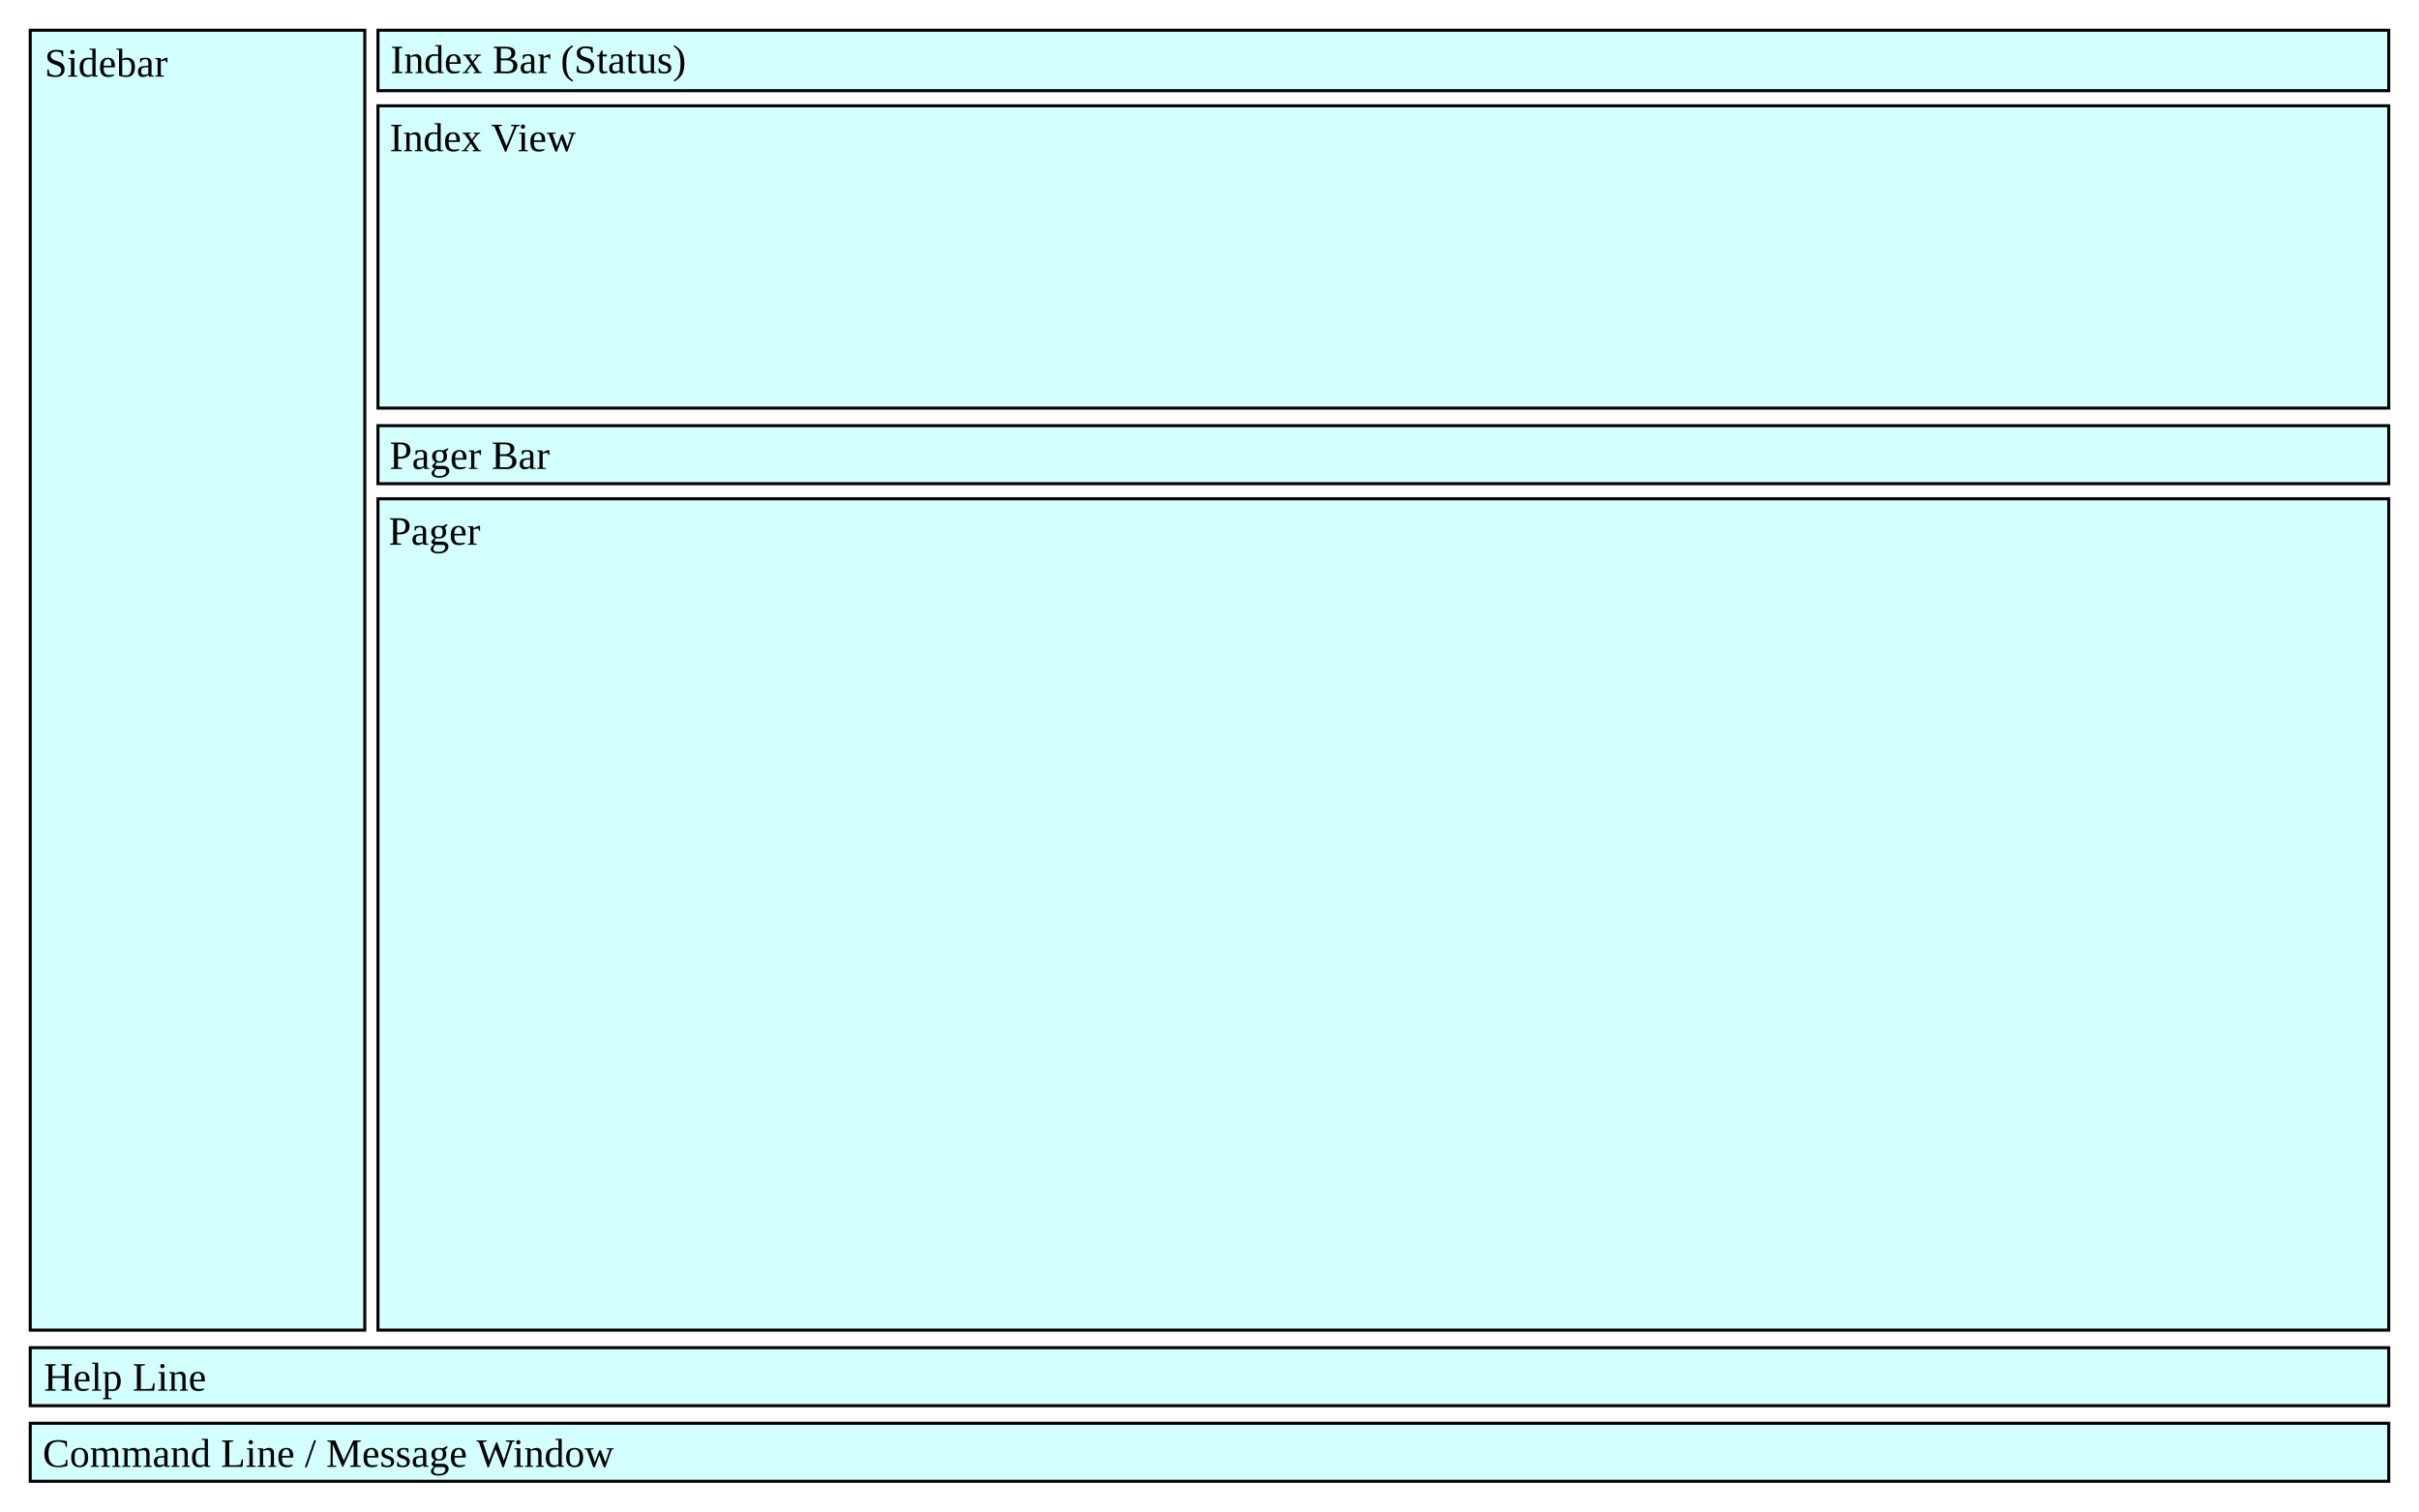
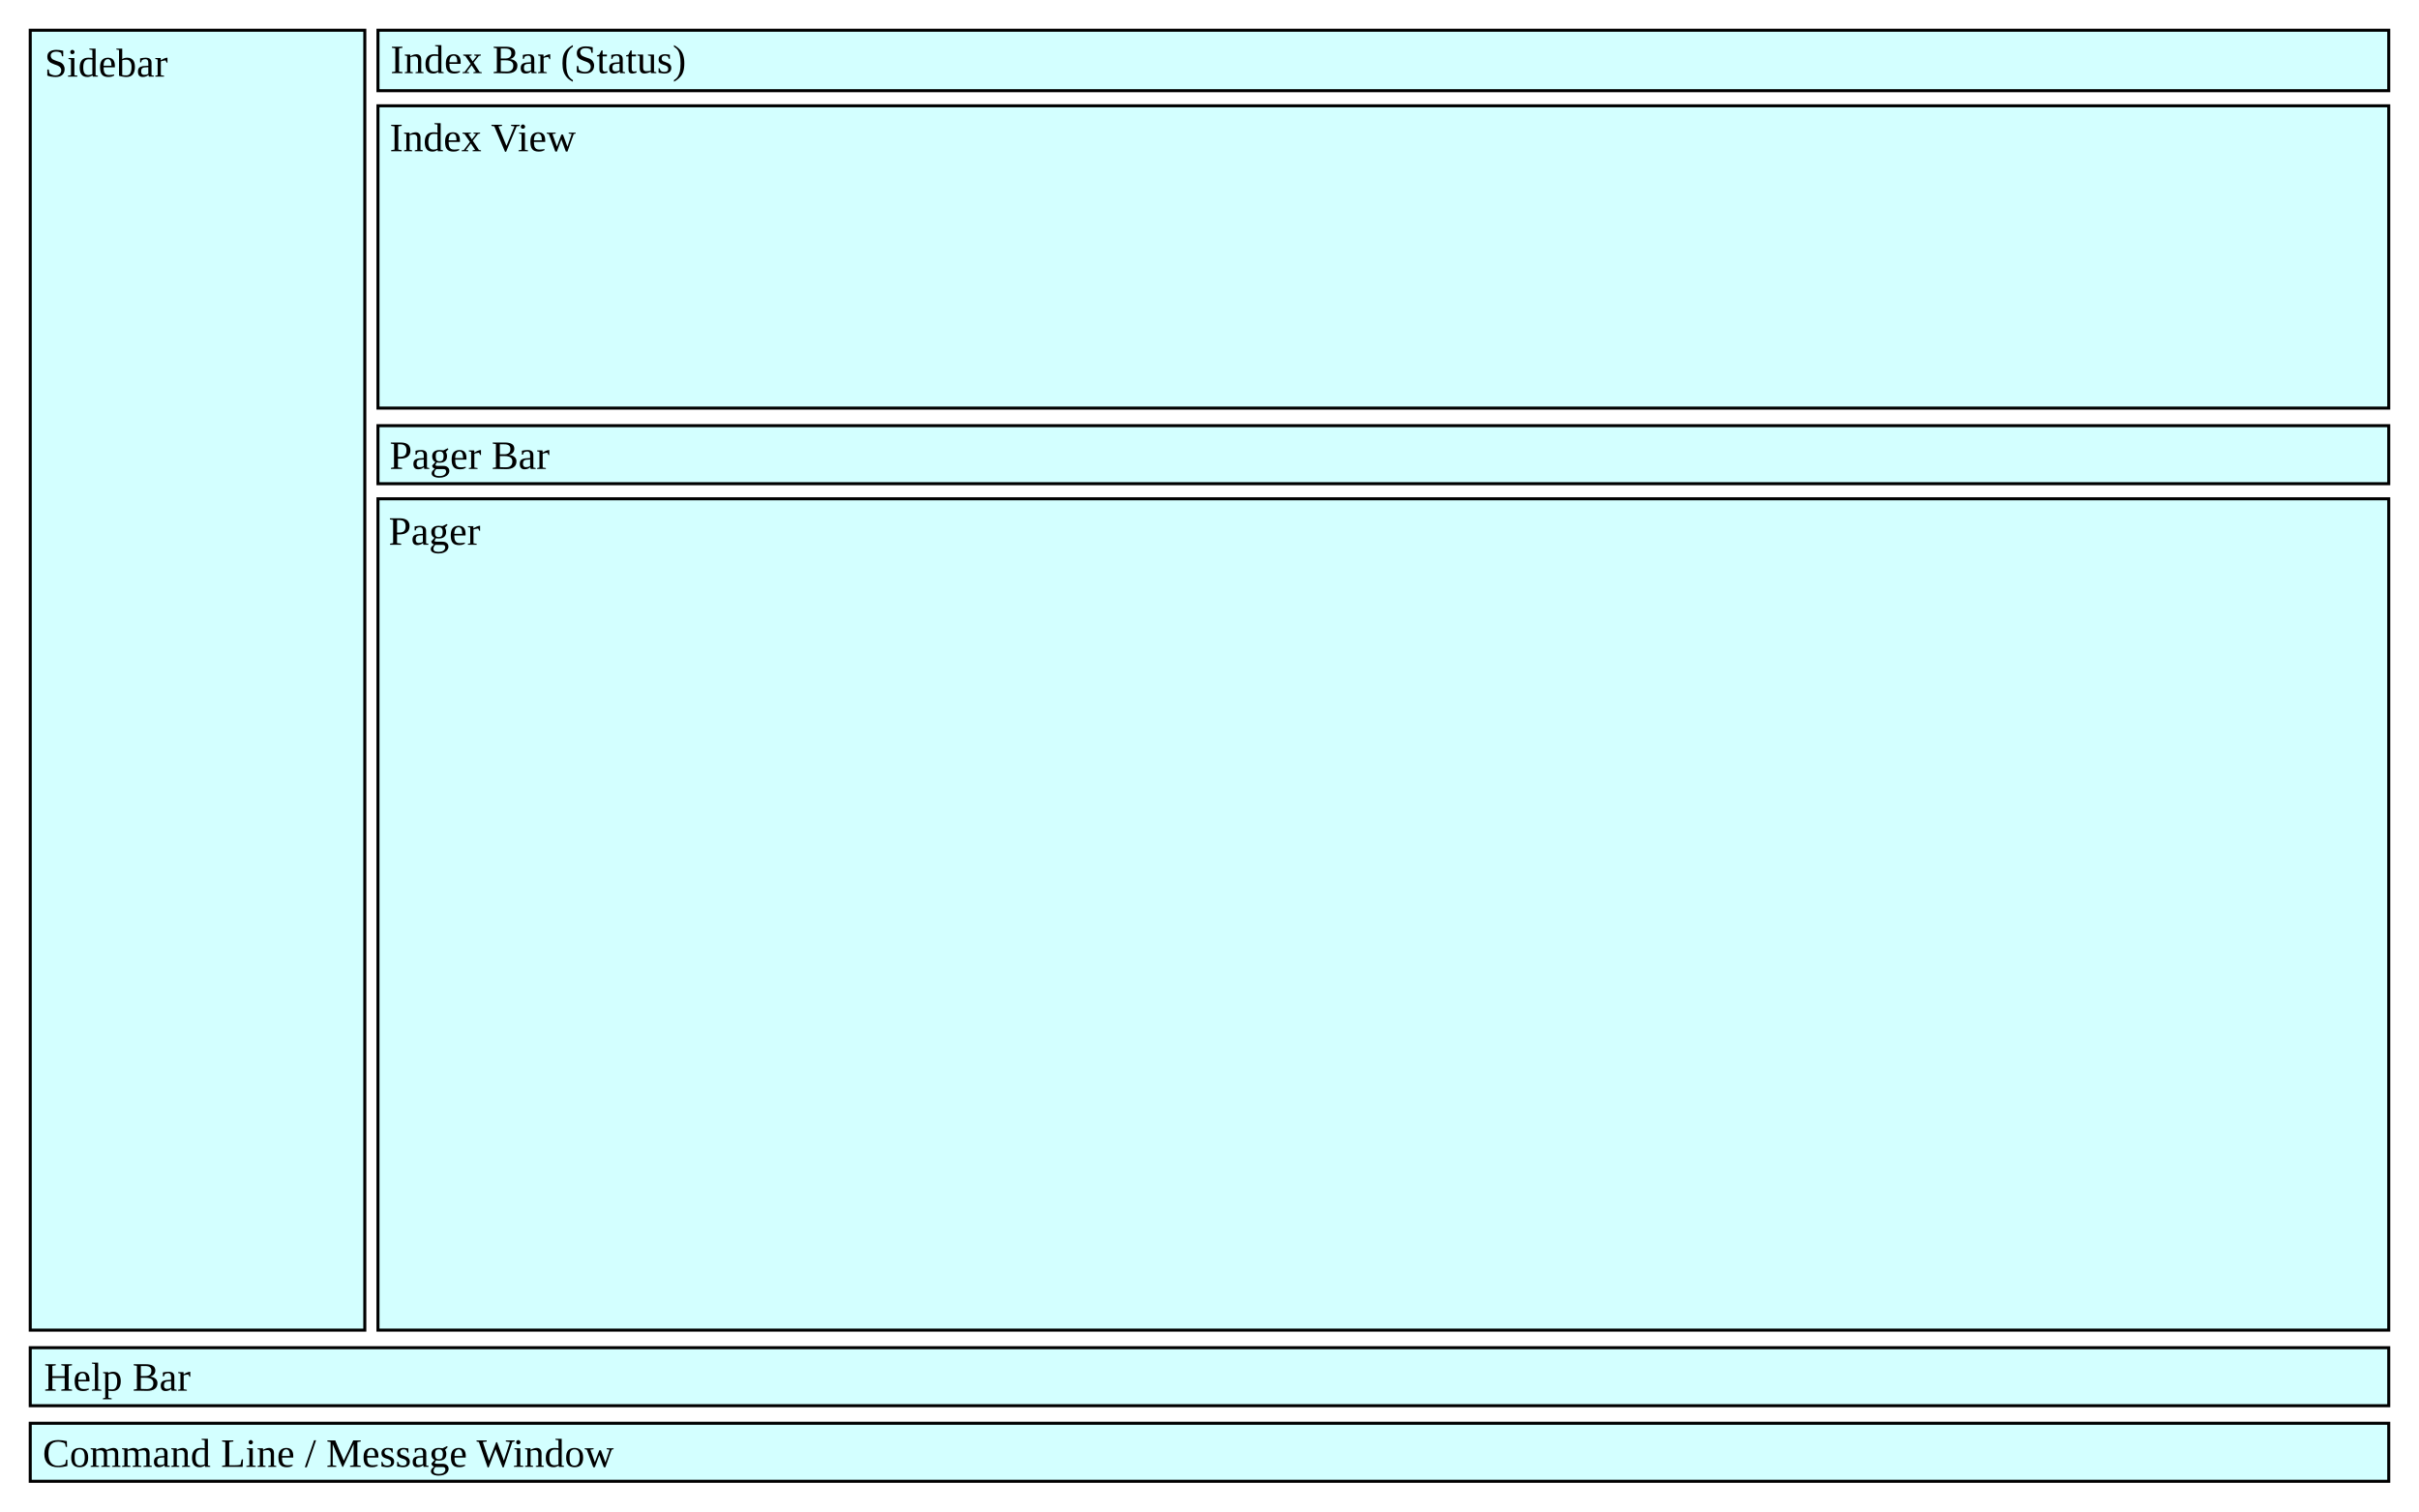
<svg xmlns="http://www.w3.org/2000/svg" width="800" height="500" viewBox="0 0 211.667 132.292" version="1.1" id="svg8">
  <defs id="defs2" />
  <g id="layer1" transform="translate(12.81663,-77.77703)">
    <rect style="fill:#d3ffff;fill-opacity:1;stroke:#000000;stroke-width:0.265;stroke-miterlimit:4;stroke-dasharray:none;stroke-opacity:1" id="rect4533" width="29.275" height="113.771" x="-10.171" y="80.423" />
    <rect style="fill:#d3ffff;fill-opacity:1;stroke:#000000;stroke-width:0.265;stroke-miterlimit:4;stroke-dasharray:none;stroke-opacity:1" id="rect4535" width="175.948" height="26.458" x="20.256" y="87.037" />
    <rect style="fill:#d3ffff;fill-opacity:1;stroke:#000000;stroke-width:0.265;stroke-miterlimit:4;stroke-dasharray:none;stroke-opacity:1" id="rect4537" width="175.948" height="72.76" x="20.256" y="121.433" />
    <rect style="fill:#d3ffff;fill-opacity:1;stroke:#000000;stroke-width:0.265;stroke-miterlimit:4;stroke-dasharray:none;stroke-opacity:1" id="rect4539" width="206.375" height="5.078" x="-10.171" y="202.345" />
    <rect style="fill:#d3ffff;fill-opacity:1;stroke:#000000;stroke-width:0.265;stroke-miterlimit:4;stroke-dasharray:none;stroke-opacity:1" id="rect4541" width="175.948" height="5.292" x="20.256" y="80.423" />
    <text xml:space="preserve" style="font-size:3.528px;line-height:1.25;fill:#000000;fill-opacity:1;stroke:none;stroke-width:0.265;stroke-miterlimit:4;stroke-dasharray:none;stroke-opacity:1" x="21.35" y="84.18" id="text4547">
      <tspan id="tspan4545" x="21.35" y="84.18" style="fill:#000000;fill-opacity:1;stroke:none;stroke-width:0.265;stroke-miterlimit:4;stroke-dasharray:none;stroke-opacity:1">Index Bar (Status)</tspan>
    </text>
    <text xml:space="preserve" style="font-size:3.528px;line-height:1.25;fill:#000000;fill-opacity:1;stroke:none;stroke-width:0.265;stroke-miterlimit:4;stroke-dasharray:none;stroke-opacity:1" x="-8.911" y="84.485" id="text4551">
      <tspan id="tspan4549" x="-8.911" y="84.485" style="stroke-width:0.265">Sidebar</tspan>
    </text>
    <text xml:space="preserve" style="font-size:3.528px;line-height:1.25;fill:#000000;fill-opacity:1;stroke:none;stroke-width:0.265;stroke-miterlimit:4;stroke-dasharray:none;stroke-opacity:1" x="21.286" y="91.012" id="text4555">
      <tspan id="tspan4553" x="21.286" y="91.012" style="stroke-width:0.265">Index View</tspan>
    </text>
    <rect style="fill:#d3ffff;fill-opacity:1;stroke:#000000;stroke-width:0.265;stroke-miterlimit:4;stroke-dasharray:none;stroke-opacity:1" id="rect4539-5" width="206.375" height="5.078" x="-10.171" y="195.731" />
    <text xml:space="preserve" style="font-size:3.528px;line-height:1.25;fill:#000000;fill-opacity:1;stroke:none;stroke-width:0.265;stroke-miterlimit:4;stroke-dasharray:none;stroke-opacity:1" x="-8.97" y="199.491" id="text4578">
-       <tspan id="tspan4576" x="-8.97" y="199.491" style="stroke-width:0.265">Help Line</tspan>
+       <tspan id="tspan4576" x="-8.97" y="199.491" style="stroke-width:0.265">Help Bar</tspan>
    </text>
    <text xml:space="preserve" style="font-size:3.528px;line-height:1.25;fill:#000000;fill-opacity:1;stroke:none;stroke-width:0.265;stroke-miterlimit:4;stroke-dasharray:none;stroke-opacity:1" x="-9.078" y="206.162" id="text4582">
      <tspan id="tspan4580" x="-9.078" y="206.162" style="stroke-width:0.265">Command Line / Message Window</tspan>
    </text>
    <rect style="fill:#d3ffff;fill-opacity:1;stroke:#000000;stroke-width:0.265;stroke-miterlimit:4;stroke-dasharray:none;stroke-opacity:1" id="rect4539-5-3" width="175.948" height="5.078" x="20.256" y="115.033" />
    <text xml:space="preserve" style="font-size:3.528px;line-height:1.25;fill:#000000;fill-opacity:1;stroke:none;stroke-width:0.265;stroke-miterlimit:4;stroke-dasharray:none;stroke-opacity:1" x="21.27" y="118.821" id="text4555-5">
      <tspan id="tspan4553-6" x="21.27" y="118.821" style="stroke-width:0.265">Pager Bar</tspan>
    </text>
    <text xml:space="preserve" style="font-size:3.528px;line-height:1.25;fill:#000000;fill-opacity:1;stroke:none;stroke-width:0.265;stroke-miterlimit:4;stroke-dasharray:none;stroke-opacity:1" x="21.19" y="125.453" id="text4555-2">
      <tspan id="tspan4553-9" x="21.19" y="125.453" style="stroke-width:0.265">Pager</tspan>
    </text>
  </g>
</svg>
